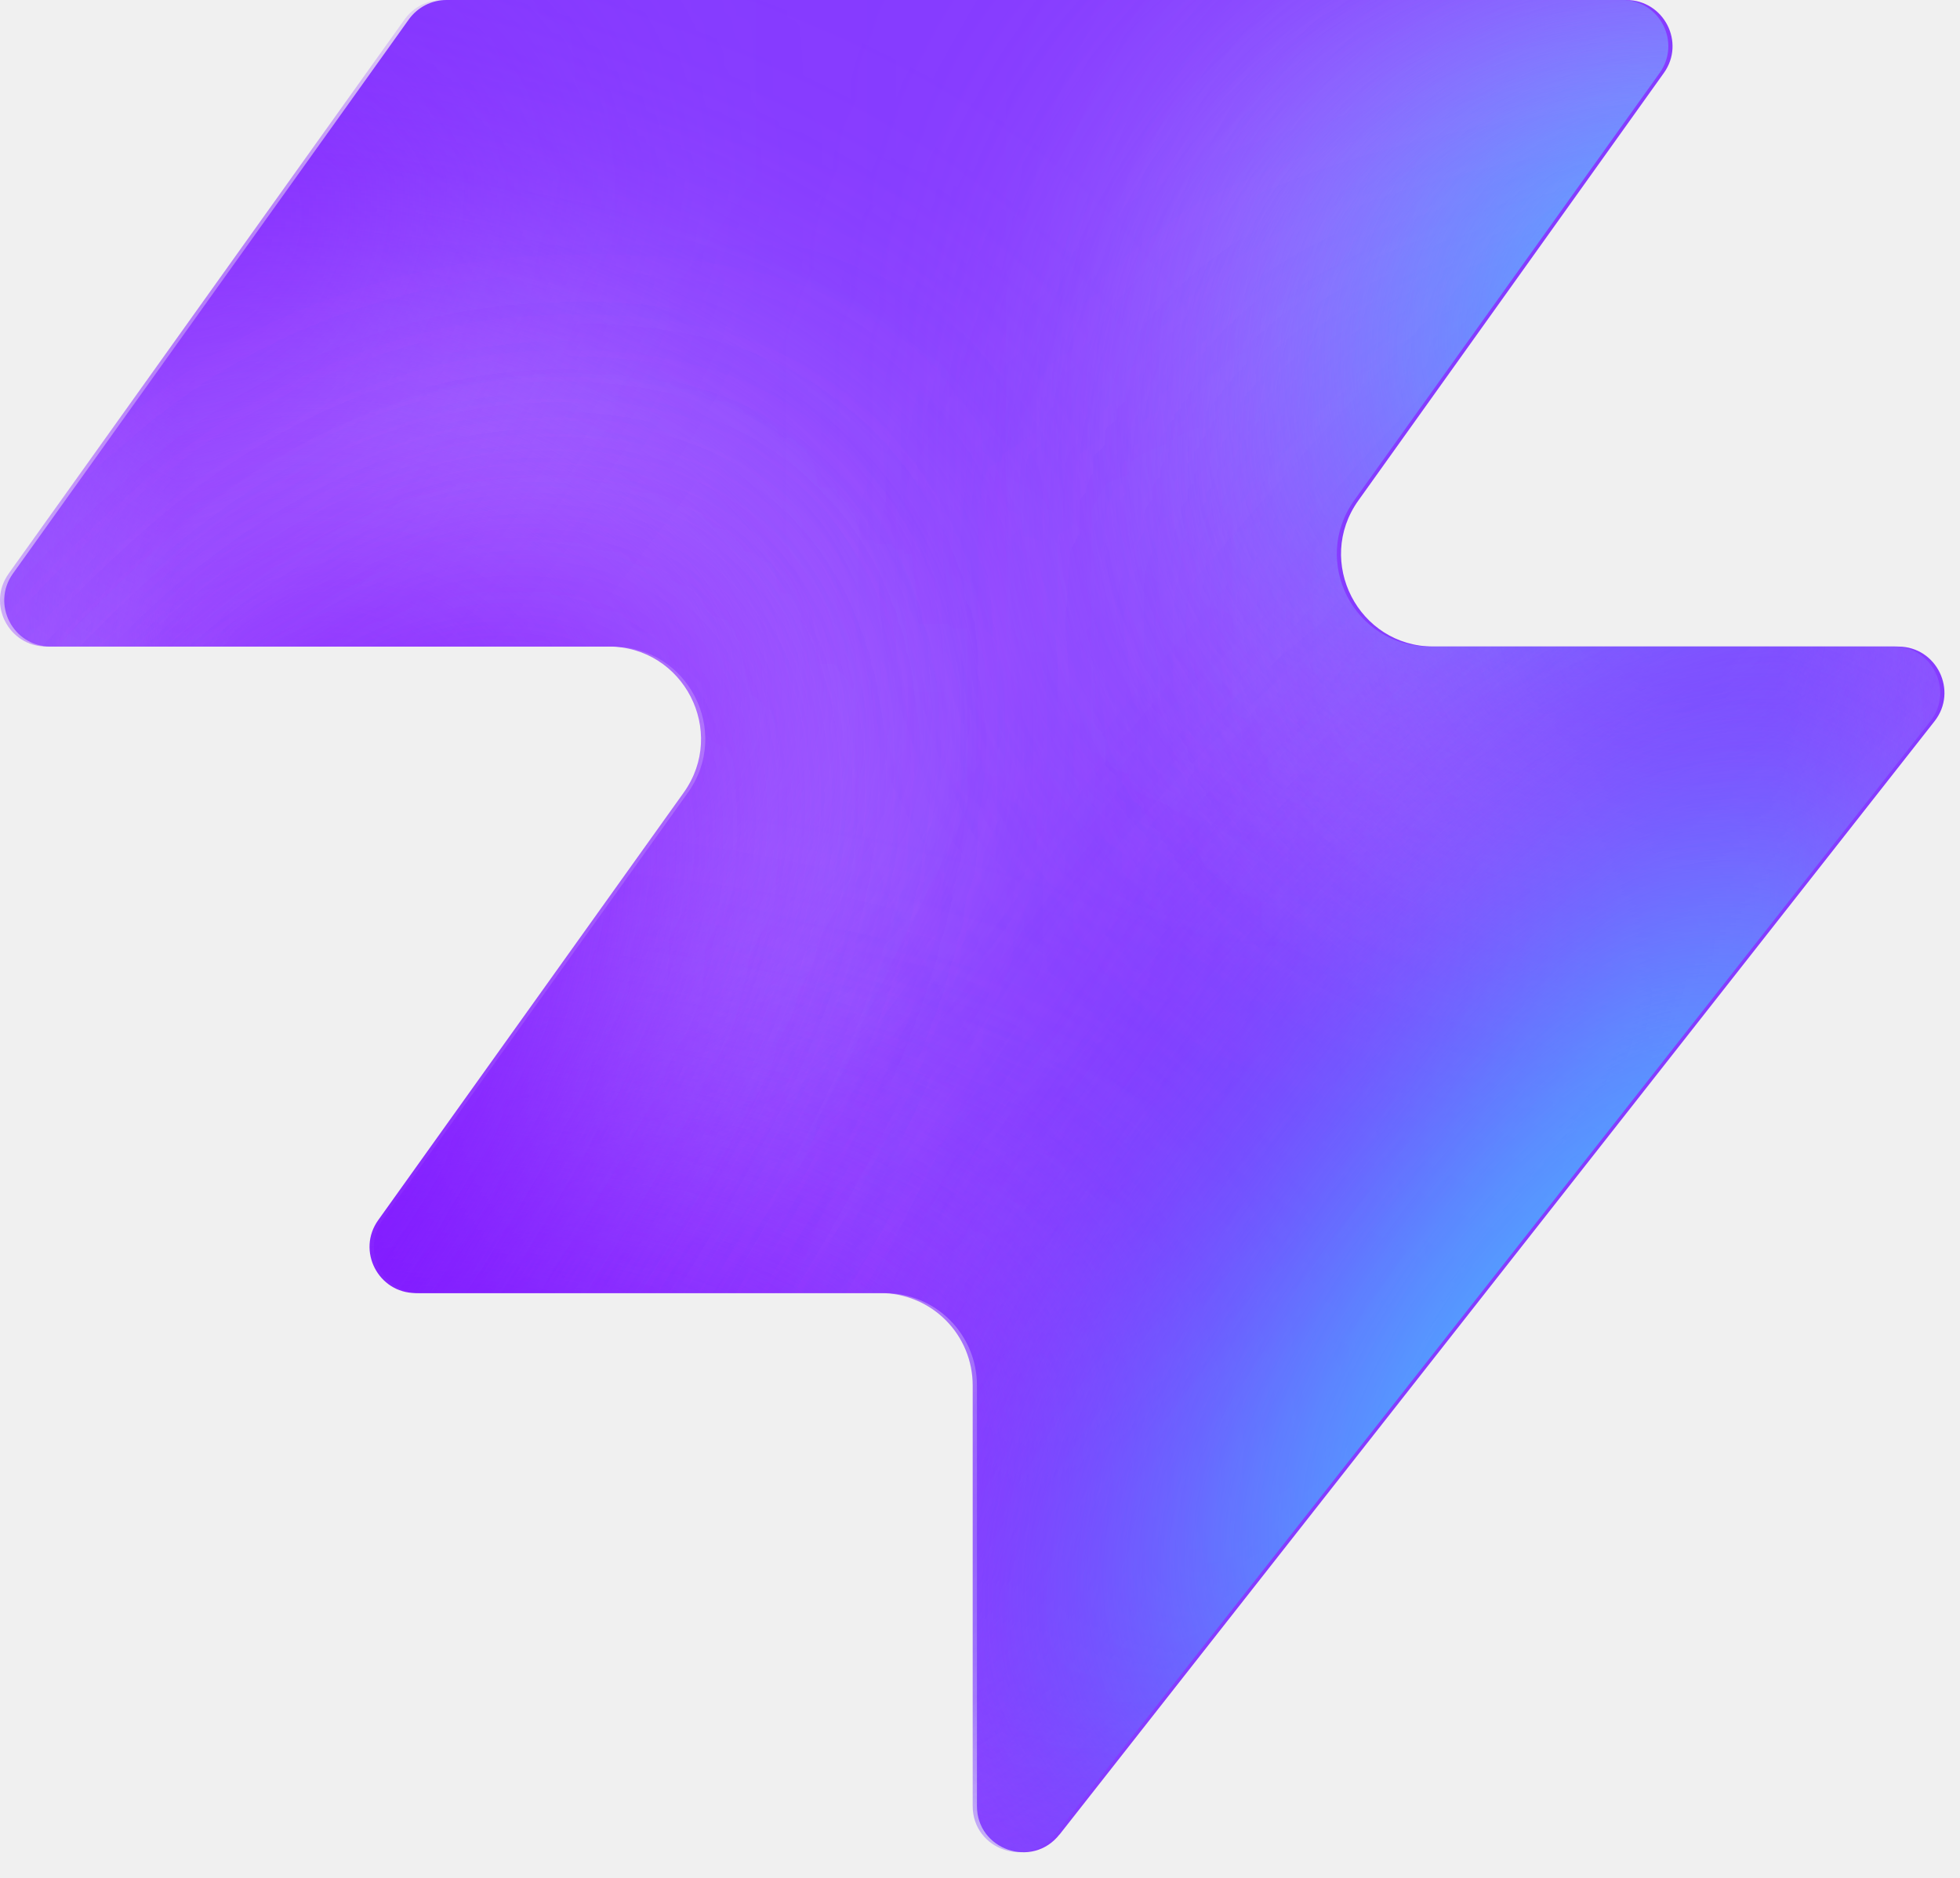
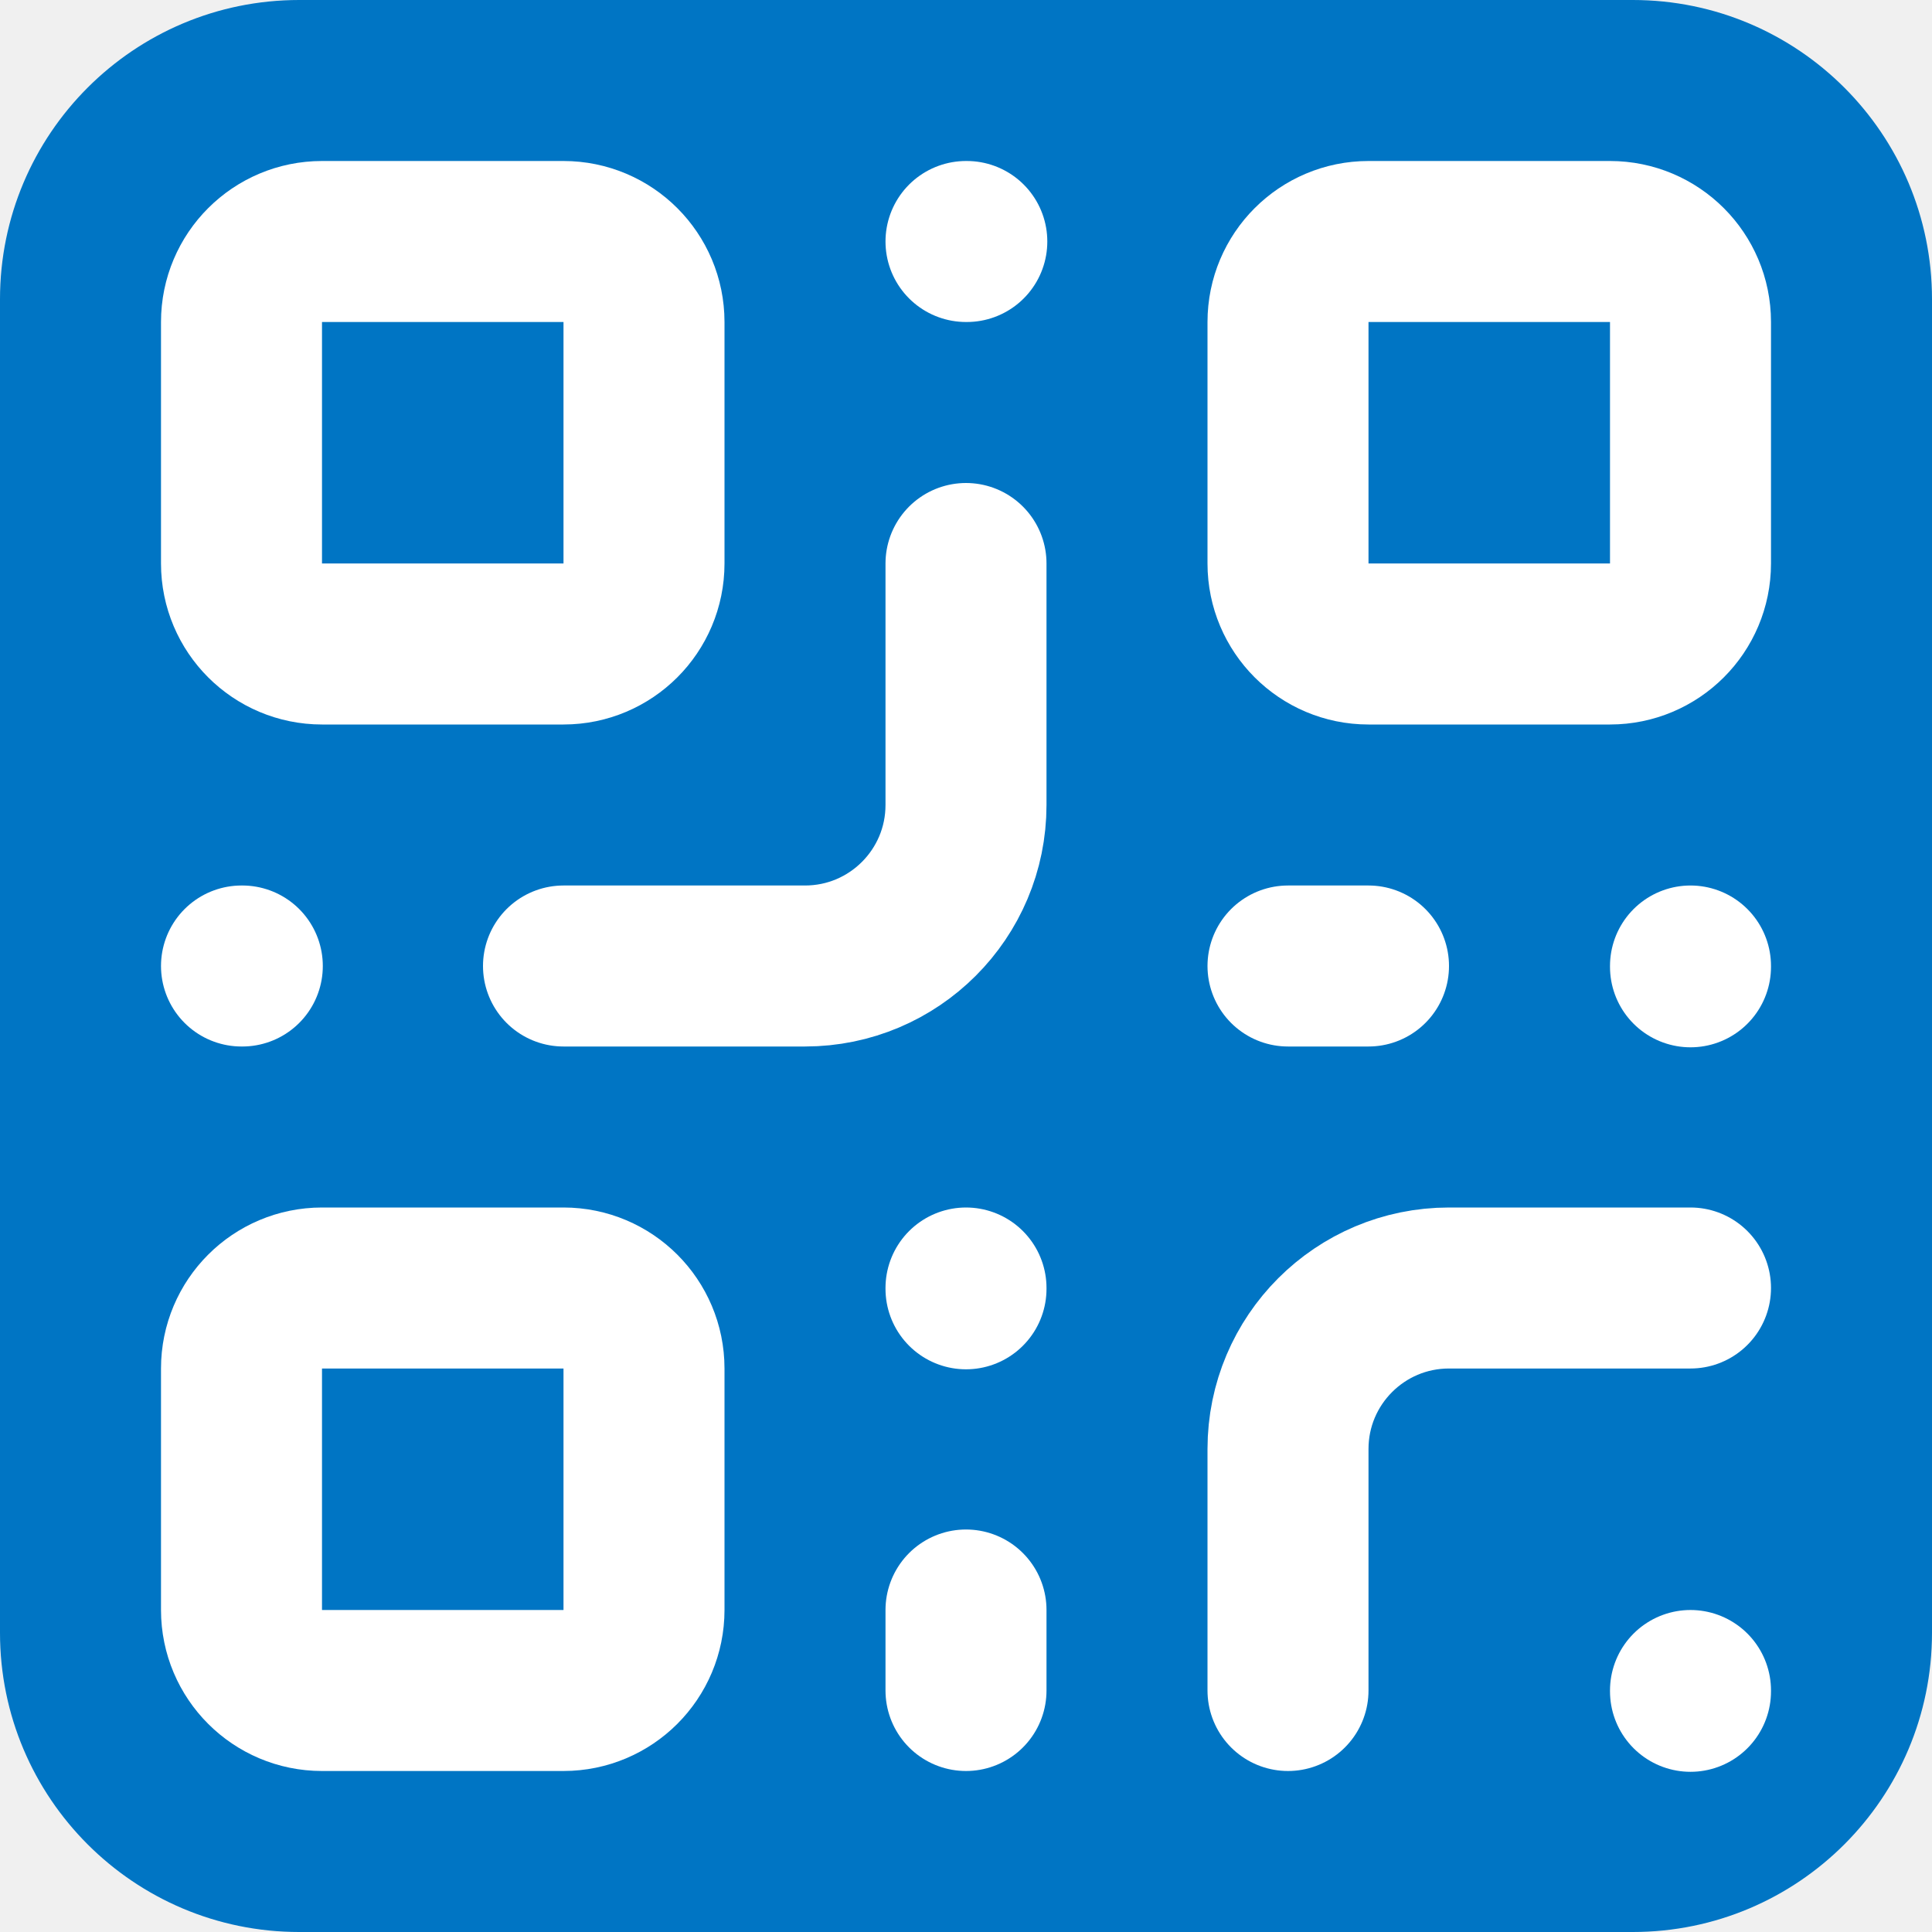
- <svg xmlns="http://www.w3.org/2000/svg" width="48" height="46" fill="none" viewBox="0 0 48 46">
-   <path fill="#863bff" d="M25.946 44.938c-.664.845-2.021.375-2.021-.698V33.937a2.26 2.26 0 0 0-2.262-2.262H10.287c-.92 0-1.456-1.04-.92-1.788l7.48-10.471c1.07-1.497 0-3.578-1.842-3.578H1.237c-.92 0-1.456-1.04-.92-1.788L10.013.474c.214-.297.556-.474.92-.474h28.894c.92 0 1.456 1.04.92 1.788l-7.48 10.471c-1.07 1.498 0 3.579 1.842 3.579h11.377c.943 0 1.473 1.088.89 1.83L25.947 44.94z" style="fill:#863bff;fill:color(display-p3 .525 .23 1);fill-opacity:1" />
-   <mask id="a" width="48" height="46" x="0" y="0" maskUnits="userSpaceOnUse" style="mask-type:alpha">
-     <path fill="#000" d="M25.842 44.938c-.664.844-2.021.375-2.021-.698V33.937a2.26 2.26 0 0 0-2.262-2.262H10.183c-.92 0-1.456-1.04-.92-1.788l7.48-10.471c1.07-1.498 0-3.579-1.842-3.579H1.133c-.92 0-1.456-1.04-.92-1.787L9.91.473c.214-.297.556-.474.92-.474h28.894c.92 0 1.456 1.04.92 1.788l-7.48 10.471c-1.07 1.498 0 3.578 1.842 3.578h11.377c.943 0 1.473 1.088.89 1.832L25.843 44.94z" style="fill:#000;fill-opacity:1" />
-   </mask>
-   <g mask="url(#a)">
-     <g filter="url(#b)">
-       <ellipse cx="5.508" cy="14.704" fill="#ede6ff" rx="5.508" ry="14.704" style="fill:#ede6ff;fill:color(display-p3 .927 .903 1);fill-opacity:1" transform="matrix(.00324 1 1 -.00324 -4.47 31.516)" />
-     </g>
-     <g filter="url(#c)">
-       <ellipse cx="10.399" cy="29.851" fill="#ede6ff" rx="10.399" ry="29.851" style="fill:#ede6ff;fill:color(display-p3 .927 .903 1);fill-opacity:1" transform="matrix(.00324 1 1 -.00324 -39.328 7.883)" />
-     </g>
-     <g filter="url(#d)">
-       <ellipse cx="5.508" cy="30.487" fill="#7e14ff" rx="5.508" ry="30.487" style="fill:#7e14ff;fill:color(display-p3 .492 .077 1);fill-opacity:1" transform="rotate(89.814 -25.913 -14.639)scale(1 -1)" />
-     </g>
-     <g filter="url(#e)">
-       <ellipse cx="5.508" cy="30.599" fill="#7e14ff" rx="5.508" ry="30.599" style="fill:#7e14ff;fill:color(display-p3 .492 .077 1);fill-opacity:1" transform="rotate(89.814 -32.644 -3.334)scale(1 -1)" />
-     </g>
-     <g filter="url(#f)">
-       <ellipse cx="5.508" cy="30.599" fill="#7e14ff" rx="5.508" ry="30.599" style="fill:#7e14ff;fill:color(display-p3 .492 .077 1);fill-opacity:1" transform="matrix(.00324 1 1 -.00324 -34.34 30.47)" />
-     </g>
-     <g filter="url(#g)">
-       <ellipse cx="14.072" cy="22.078" fill="#ede6ff" rx="14.072" ry="22.078" style="fill:#ede6ff;fill:color(display-p3 .927 .903 1);fill-opacity:1" transform="rotate(93.35 24.506 48.493)scale(-1 1)" />
-     </g>
-     <g filter="url(#h)">
-       <ellipse cx="3.47" cy="21.501" fill="#7e14ff" rx="3.47" ry="21.501" style="fill:#7e14ff;fill:color(display-p3 .492 .077 1);fill-opacity:1" transform="rotate(89.009 28.708 47.59)scale(-1 1)" />
-     </g>
-     <g filter="url(#i)">
-       <ellipse cx="3.47" cy="21.501" fill="#7e14ff" rx="3.47" ry="21.501" style="fill:#7e14ff;fill:color(display-p3 .492 .077 1);fill-opacity:1" transform="rotate(89.009 28.708 47.59)scale(-1 1)" />
-     </g>
-     <g filter="url(#j)">
-       <ellipse cx=".387" cy="8.972" fill="#7e14ff" rx="4.407" ry="29.108" style="fill:#7e14ff;fill:color(display-p3 .492 .077 1);fill-opacity:1" transform="rotate(39.51 .387 8.972)" />
-     </g>
-     <g filter="url(#k)">
-       <ellipse cx="47.523" cy="-6.092" fill="#7e14ff" rx="4.407" ry="29.108" style="fill:#7e14ff;fill:color(display-p3 .492 .077 1);fill-opacity:1" transform="rotate(37.892 47.523 -6.092)" />
-     </g>
-     <g filter="url(#l)">
-       <ellipse cx="41.412" cy="6.333" fill="#47bfff" rx="5.971" ry="9.665" style="fill:#47bfff;fill:color(display-p3 .28 .748 1);fill-opacity:1" transform="rotate(37.892 41.412 6.333)" />
-     </g>
-     <g filter="url(#m)">
-       <ellipse cx="-1.879" cy="38.332" fill="#7e14ff" rx="4.407" ry="29.108" style="fill:#7e14ff;fill:color(display-p3 .492 .077 1);fill-opacity:1" transform="rotate(37.892 -1.88 38.332)" />
-     </g>
-     <g filter="url(#n)">
-       <ellipse cx="-1.879" cy="38.332" fill="#7e14ff" rx="4.407" ry="29.108" style="fill:#7e14ff;fill:color(display-p3 .492 .077 1);fill-opacity:1" transform="rotate(37.892 -1.88 38.332)" />
-     </g>
-     <g filter="url(#o)">
-       <ellipse cx="35.651" cy="29.907" fill="#7e14ff" rx="4.407" ry="29.108" style="fill:#7e14ff;fill:color(display-p3 .492 .077 1);fill-opacity:1" transform="rotate(37.892 35.651 29.907)" />
-     </g>
-     <g filter="url(#p)">
-       <ellipse cx="38.418" cy="32.4" fill="#47bfff" rx="5.971" ry="15.297" style="fill:#47bfff;fill:color(display-p3 .28 .748 1);fill-opacity:1" transform="rotate(37.892 38.418 32.4)" />
-     </g>
-   </g>
-   <defs>
-     <filter id="b" width="60.045" height="41.654" x="-19.77" y="16.149" color-interpolation-filters="sRGB" filterUnits="userSpaceOnUse">
-       <feFlood flood-opacity="0" result="BackgroundImageFix" />
-       <feBlend in="SourceGraphic" in2="BackgroundImageFix" result="shape" />
-       <feGaussianBlur result="effect1_foregroundBlur_2002_17158" stdDeviation="7.659" />
-     </filter>
-     <filter id="c" width="90.34" height="51.437" x="-54.613" y="-7.533" color-interpolation-filters="sRGB" filterUnits="userSpaceOnUse">
-       <feFlood flood-opacity="0" result="BackgroundImageFix" />
-       <feBlend in="SourceGraphic" in2="BackgroundImageFix" result="shape" />
-       <feGaussianBlur result="effect1_foregroundBlur_2002_17158" stdDeviation="7.659" />
-     </filter>
-     <filter id="d" width="79.355" height="29.4" x="-49.64" y="2.03" color-interpolation-filters="sRGB" filterUnits="userSpaceOnUse">
-       <feFlood flood-opacity="0" result="BackgroundImageFix" />
-       <feBlend in="SourceGraphic" in2="BackgroundImageFix" result="shape" />
-       <feGaussianBlur result="effect1_foregroundBlur_2002_17158" stdDeviation="4.596" />
-     </filter>
-     <filter id="e" width="79.579" height="29.4" x="-45.045" y="20.029" color-interpolation-filters="sRGB" filterUnits="userSpaceOnUse">
-       <feFlood flood-opacity="0" result="BackgroundImageFix" />
-       <feBlend in="SourceGraphic" in2="BackgroundImageFix" result="shape" />
-       <feGaussianBlur result="effect1_foregroundBlur_2002_17158" stdDeviation="4.596" />
-     </filter>
-     <filter id="f" width="79.579" height="29.4" x="-43.513" y="21.178" color-interpolation-filters="sRGB" filterUnits="userSpaceOnUse">
-       <feFlood flood-opacity="0" result="BackgroundImageFix" />
-       <feBlend in="SourceGraphic" in2="BackgroundImageFix" result="shape" />
-       <feGaussianBlur result="effect1_foregroundBlur_2002_17158" stdDeviation="4.596" />
-     </filter>
-     <filter id="g" width="74.749" height="58.852" x="15.756" y="-17.901" color-interpolation-filters="sRGB" filterUnits="userSpaceOnUse">
-       <feFlood flood-opacity="0" result="BackgroundImageFix" />
-       <feBlend in="SourceGraphic" in2="BackgroundImageFix" result="shape" />
-       <feGaussianBlur result="effect1_foregroundBlur_2002_17158" stdDeviation="7.659" />
-     </filter>
-     <filter id="h" width="61.377" height="25.362" x="23.548" y="2.284" color-interpolation-filters="sRGB" filterUnits="userSpaceOnUse">
-       <feFlood flood-opacity="0" result="BackgroundImageFix" />
-       <feBlend in="SourceGraphic" in2="BackgroundImageFix" result="shape" />
-       <feGaussianBlur result="effect1_foregroundBlur_2002_17158" stdDeviation="4.596" />
-     </filter>
-     <filter id="i" width="61.377" height="25.362" x="23.548" y="2.284" color-interpolation-filters="sRGB" filterUnits="userSpaceOnUse">
-       <feFlood flood-opacity="0" result="BackgroundImageFix" />
-       <feBlend in="SourceGraphic" in2="BackgroundImageFix" result="shape" />
-       <feGaussianBlur result="effect1_foregroundBlur_2002_17158" stdDeviation="4.596" />
-     </filter>
-     <filter id="j" width="56.045" height="63.649" x="-27.636" y="-22.853" color-interpolation-filters="sRGB" filterUnits="userSpaceOnUse">
-       <feFlood flood-opacity="0" result="BackgroundImageFix" />
-       <feBlend in="SourceGraphic" in2="BackgroundImageFix" result="shape" />
-       <feGaussianBlur result="effect1_foregroundBlur_2002_17158" stdDeviation="4.596" />
-     </filter>
-     <filter id="k" width="54.814" height="64.646" x="20.116" y="-38.415" color-interpolation-filters="sRGB" filterUnits="userSpaceOnUse">
-       <feFlood flood-opacity="0" result="BackgroundImageFix" />
-       <feBlend in="SourceGraphic" in2="BackgroundImageFix" result="shape" />
-       <feGaussianBlur result="effect1_foregroundBlur_2002_17158" stdDeviation="4.596" />
-     </filter>
-     <filter id="l" width="33.541" height="35.313" x="24.641" y="-11.323" color-interpolation-filters="sRGB" filterUnits="userSpaceOnUse">
-       <feFlood flood-opacity="0" result="BackgroundImageFix" />
-       <feBlend in="SourceGraphic" in2="BackgroundImageFix" result="shape" />
-       <feGaussianBlur result="effect1_foregroundBlur_2002_17158" stdDeviation="4.596" />
-     </filter>
-     <filter id="m" width="54.814" height="64.646" x="-29.286" y="6.009" color-interpolation-filters="sRGB" filterUnits="userSpaceOnUse">
-       <feFlood flood-opacity="0" result="BackgroundImageFix" />
-       <feBlend in="SourceGraphic" in2="BackgroundImageFix" result="shape" />
-       <feGaussianBlur result="effect1_foregroundBlur_2002_17158" stdDeviation="4.596" />
-     </filter>
-     <filter id="n" width="54.814" height="64.646" x="-29.286" y="6.009" color-interpolation-filters="sRGB" filterUnits="userSpaceOnUse">
-       <feFlood flood-opacity="0" result="BackgroundImageFix" />
-       <feBlend in="SourceGraphic" in2="BackgroundImageFix" result="shape" />
-       <feGaussianBlur result="effect1_foregroundBlur_2002_17158" stdDeviation="4.596" />
-     </filter>
-     <filter id="o" width="54.814" height="64.646" x="8.244" y="-2.416" color-interpolation-filters="sRGB" filterUnits="userSpaceOnUse">
-       <feFlood flood-opacity="0" result="BackgroundImageFix" />
-       <feBlend in="SourceGraphic" in2="BackgroundImageFix" result="shape" />
-       <feGaussianBlur result="effect1_foregroundBlur_2002_17158" stdDeviation="4.596" />
-     </filter>
-     <filter id="p" width="39.409" height="43.623" x="18.713" y="10.588" color-interpolation-filters="sRGB" filterUnits="userSpaceOnUse">
-       <feFlood flood-opacity="0" result="BackgroundImageFix" />
-       <feBlend in="SourceGraphic" in2="BackgroundImageFix" result="shape" />
-       <feGaussianBlur result="effect1_foregroundBlur_2002_17158" stdDeviation="4.596" />
-     </filter>
-   </defs>
+ <svg xmlns="http://www.w3.org/2000/svg" width="24" height="24" viewBox="0 0 24 24" fill="none" stroke="currentColor" stroke-width="2" stroke-linecap="round" stroke-linejoin="round" class="lucide lucide-qr-code-icon lucide-qr-code" version="1.1" id="svg26">
+   <defs id="defs30" />
+   <rect style="fill:#0075c4;fill-opacity:1;stroke:none;stroke-width:13.779;stroke-linecap:round" id="rect311" width="24" height="24" x="0" y="0" ry="3.717" />
+   <rect width="5" height="5" x="3" y="3" rx="1" id="rect2" style="fill:#0075c4;fill-opacity:1;stroke:#ffffff;stroke-opacity:1" />
+   <rect width="5" height="5" x="16" y="3" rx="1" id="rect4" style="fill:#0075c4;fill-opacity:1;stroke:#ffffff;stroke-opacity:1" />
+   <rect width="5" height="5" x="3" y="16" rx="1" id="rect6" style="fill:#0075c4;fill-opacity:1;stroke:#ffffff;stroke-opacity:1" />
+   <path d="M21 16h-3a2 2 0 0 0-2 2v3" id="path8" style="fill:#0075c4;fill-opacity:1;stroke:#ffffff;stroke-opacity:1" />
+   <path d="M21 21v.01" id="path10" style="fill:#0075c4;fill-opacity:1;stroke:#ffffff;stroke-opacity:1" />
+   <path d="M12 7v3a2 2 0 0 1-2 2H7" id="path12" style="fill:#0075c4;fill-opacity:1;stroke:#ffffff;stroke-opacity:1" />
+   <path d="M3 12h.01" id="path14" style="fill:#0075c4;fill-opacity:1;stroke:#ffffff;stroke-opacity:1" />
+   <path d="M12 3h.01" id="path16" style="fill:#0075c4;fill-opacity:1;stroke:#ffffff;stroke-opacity:1" />
+   <path d="M12 16v.01" id="path18" style="fill:#0075c4;fill-opacity:1;stroke:#ffffff;stroke-opacity:1" />
+   <path d="M16 12h1" id="path20" style="fill:#0075c4;fill-opacity:1;stroke:#ffffff;stroke-opacity:1" />
+   <path d="M21 12v.01" id="path22" style="fill:#0075c4;fill-opacity:1;stroke:#ffffff;stroke-opacity:1" />
+   <path d="M12 21v-1" id="path24" style="fill:#0075c4;fill-opacity:1;stroke:#ffffff;stroke-opacity:1" />
</svg>
